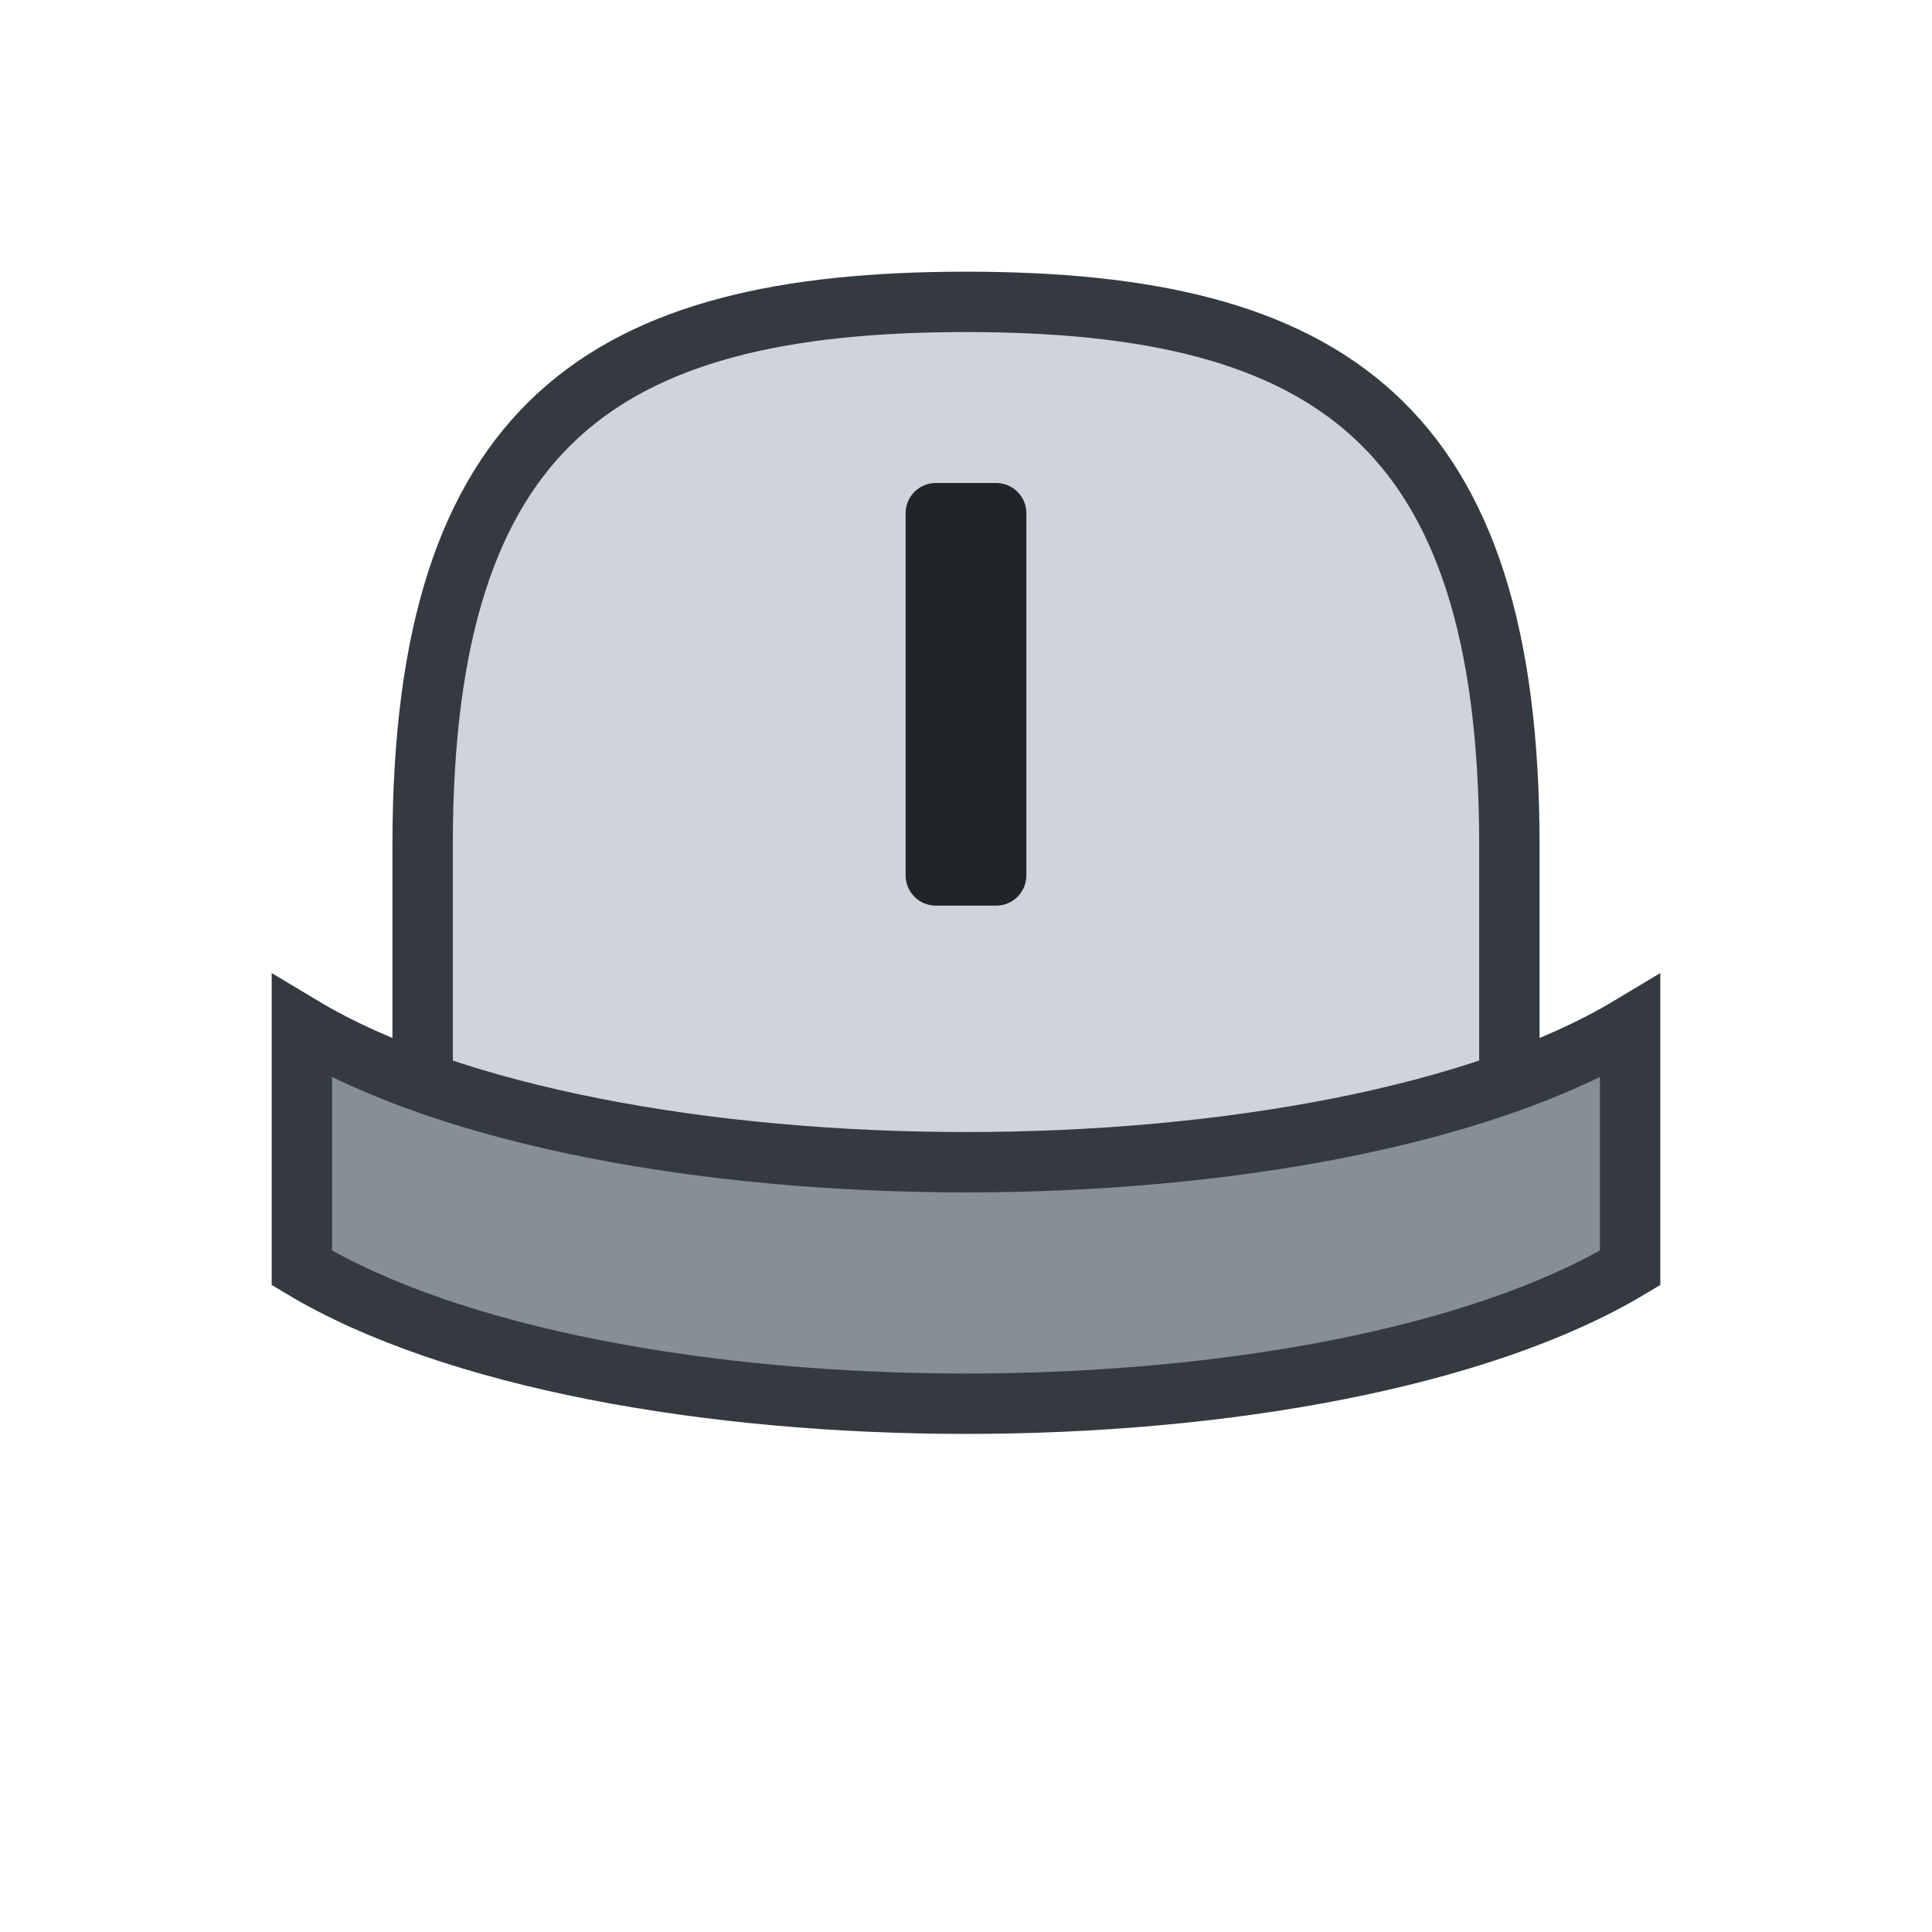
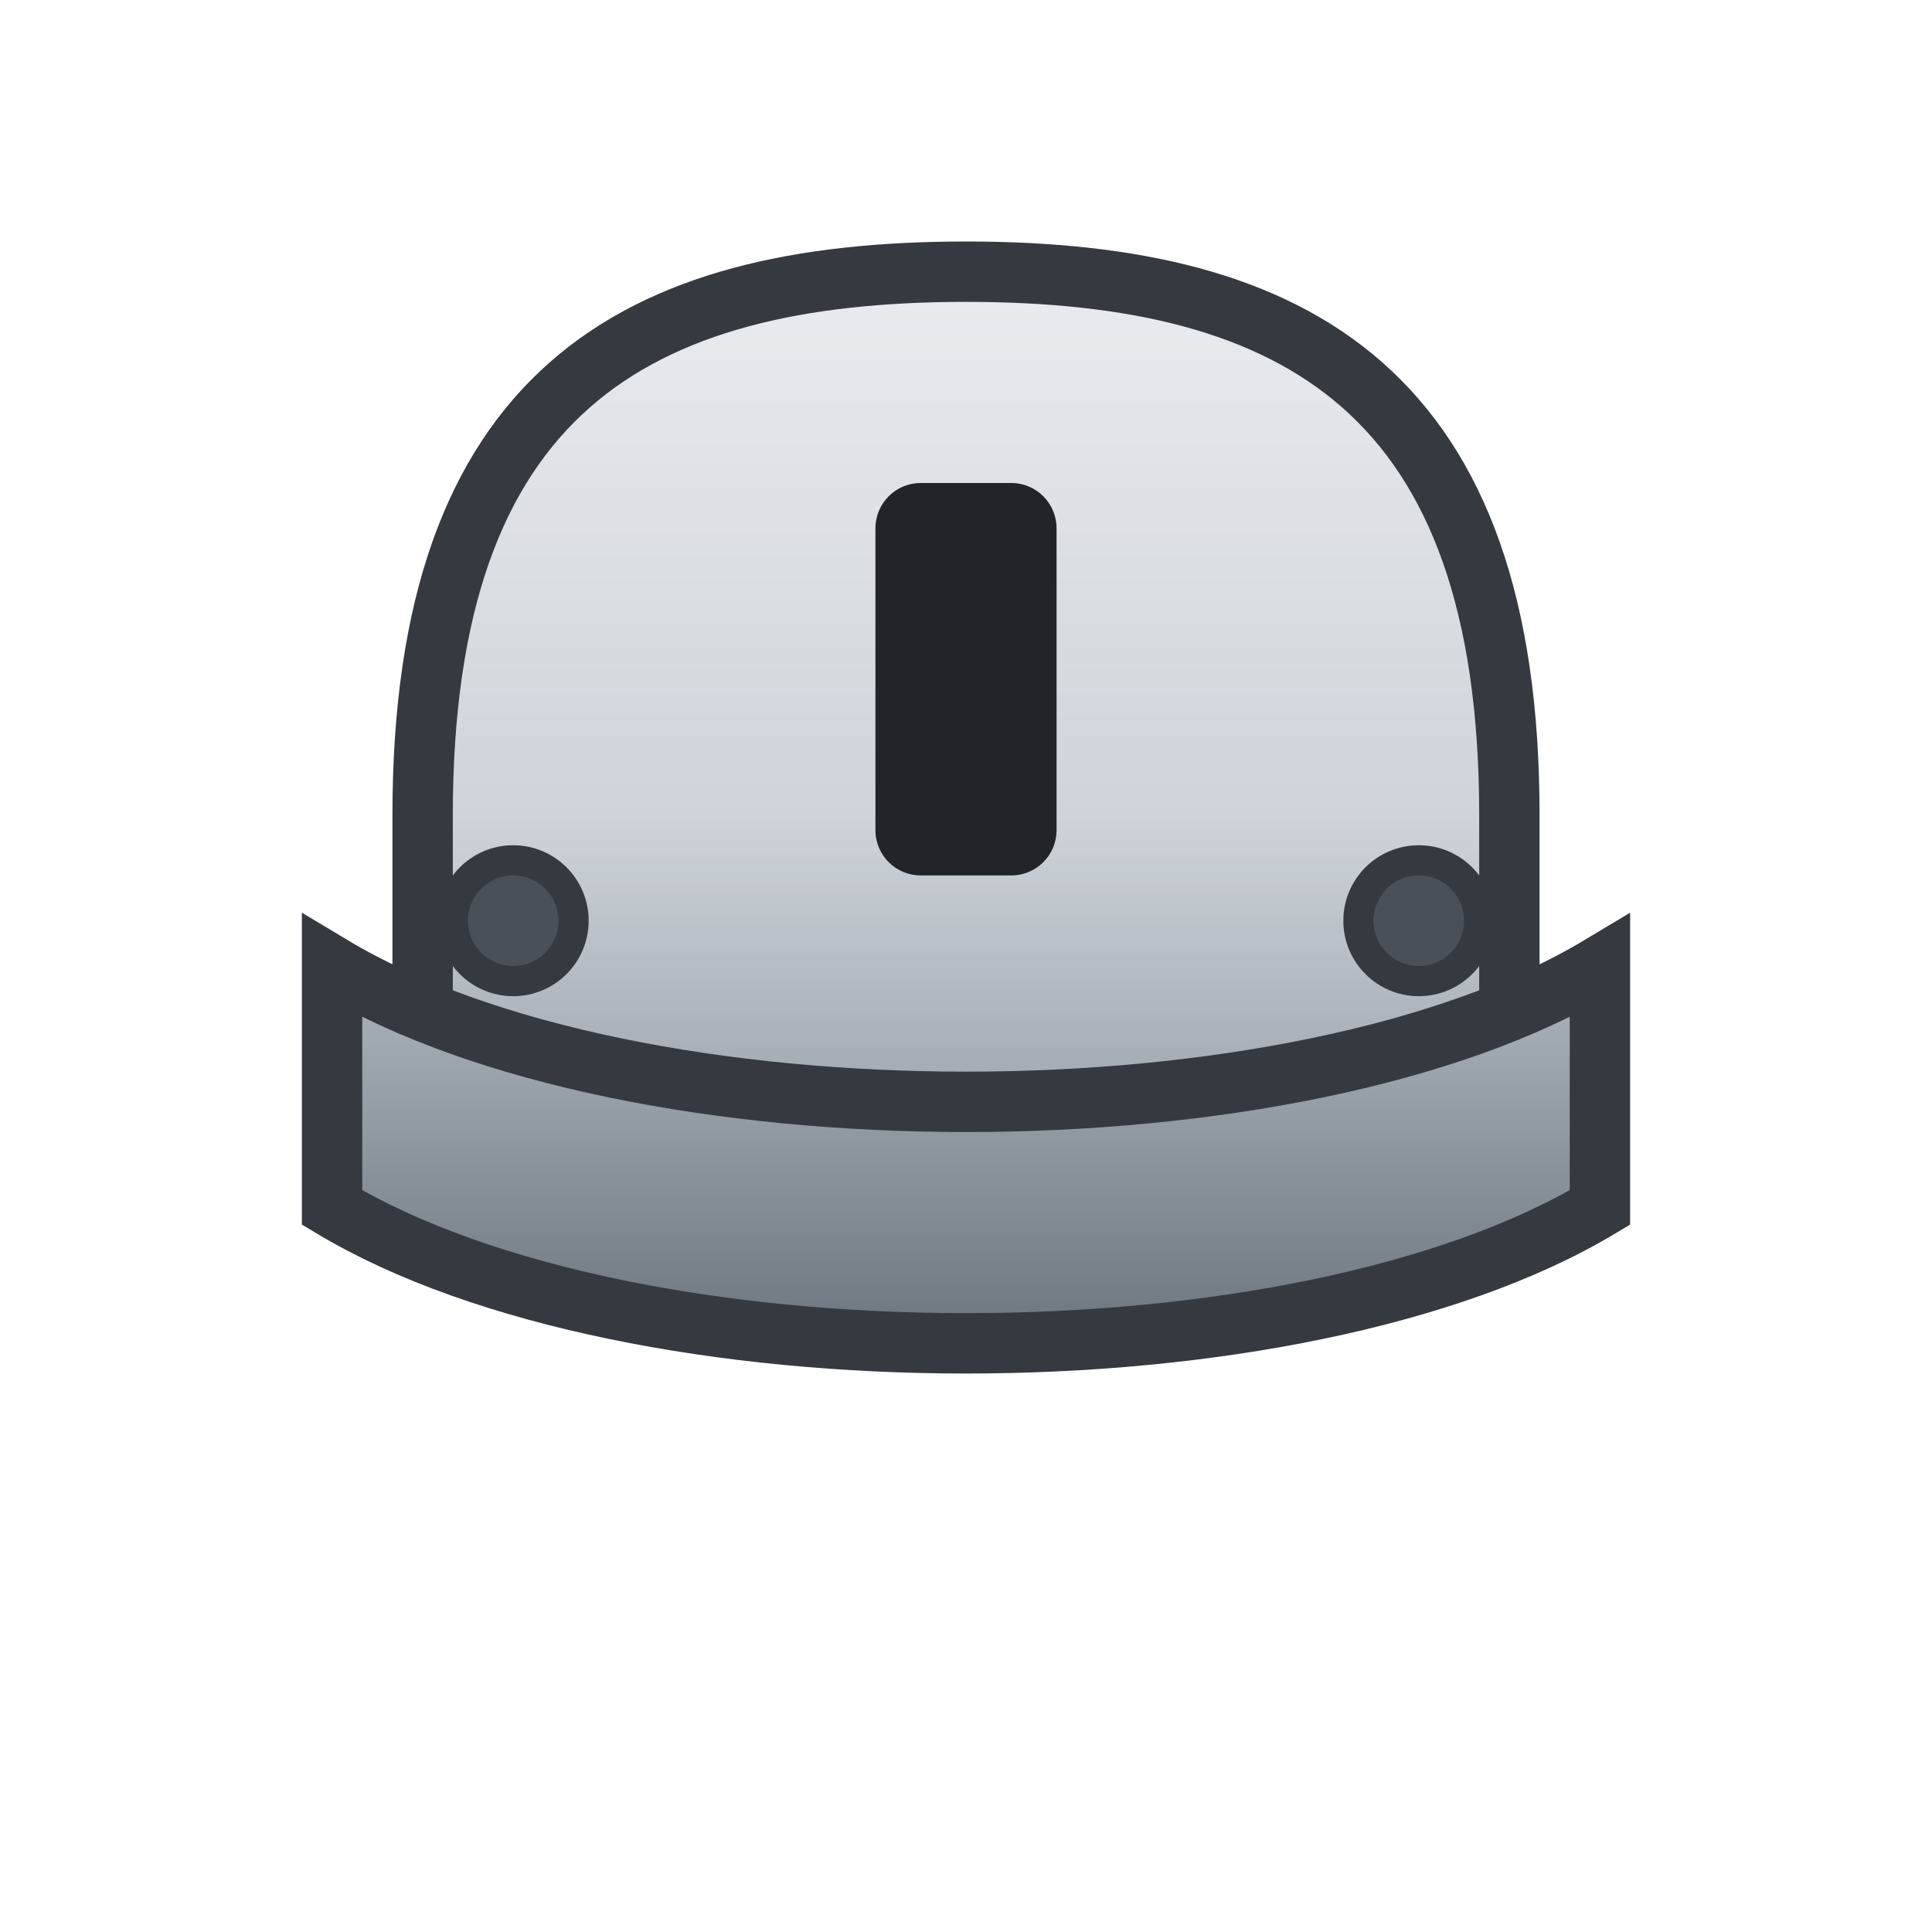
<svg xmlns="http://www.w3.org/2000/svg" viewBox="0 0 64 64">
-   <path d="M14 42 V28 C14 14 20 10 32 10 C44 10 50 14 50 28 V42 C50 44 14 44 14 42 Z" fill="#ced4da" stroke="#343a40" stroke-width="2" />
-   <path d="M10 42 C20 48 44 48 54 42 V34 C44 40 20 40 10 34 Z" fill="#868e96" stroke="#343a40" stroke-width="2" />
-   <rect x="30" y="16" width="4" height="14" fill="#212529" rx="1" />
+   <defs>
+     <linearGradient id="tankSteel" x1="0" y1="0" x2="0" y2="1">
+       <stop offset="0%" stop-color="#e9ecef" />
+       <stop offset="55%" stop-color="#ced4da" />
+       <stop offset="100%" stop-color="#868e96" />
+     </linearGradient>
+     <linearGradient id="tankJaw" x1="0" y1="0" x2="0" y2="1">
+       <stop offset="0%" stop-color="#adb5bd" />
+       <stop offset="100%" stop-color="#6c757d" />
+     </linearGradient>
+   </defs>
+   <path d="M14 40 V27 C14 13 21 9 32 9 C43 9 50 13 50 27 V40 C50 42.5 14 42.5 14 40 Z" fill="url(#tankSteel)" stroke="#343a40" stroke-width="2" />
+   <path d="M11 40 C21 46 43 46 53 40 V32 C43 38 21 38 11 32 Z" fill="url(#tankJaw)" stroke="#343a40" stroke-width="2" />
+   <rect x="29" y="16" width="6" height="13" rx="1.5" fill="#212529" />
+   <circle cx="17" cy="30.5" r="2" fill="#495057" stroke="#343a40" stroke-width="1" />
+   <circle cx="47" cy="30.5" r="2" fill="#495057" stroke="#343a40" stroke-width="1" />
</svg>
